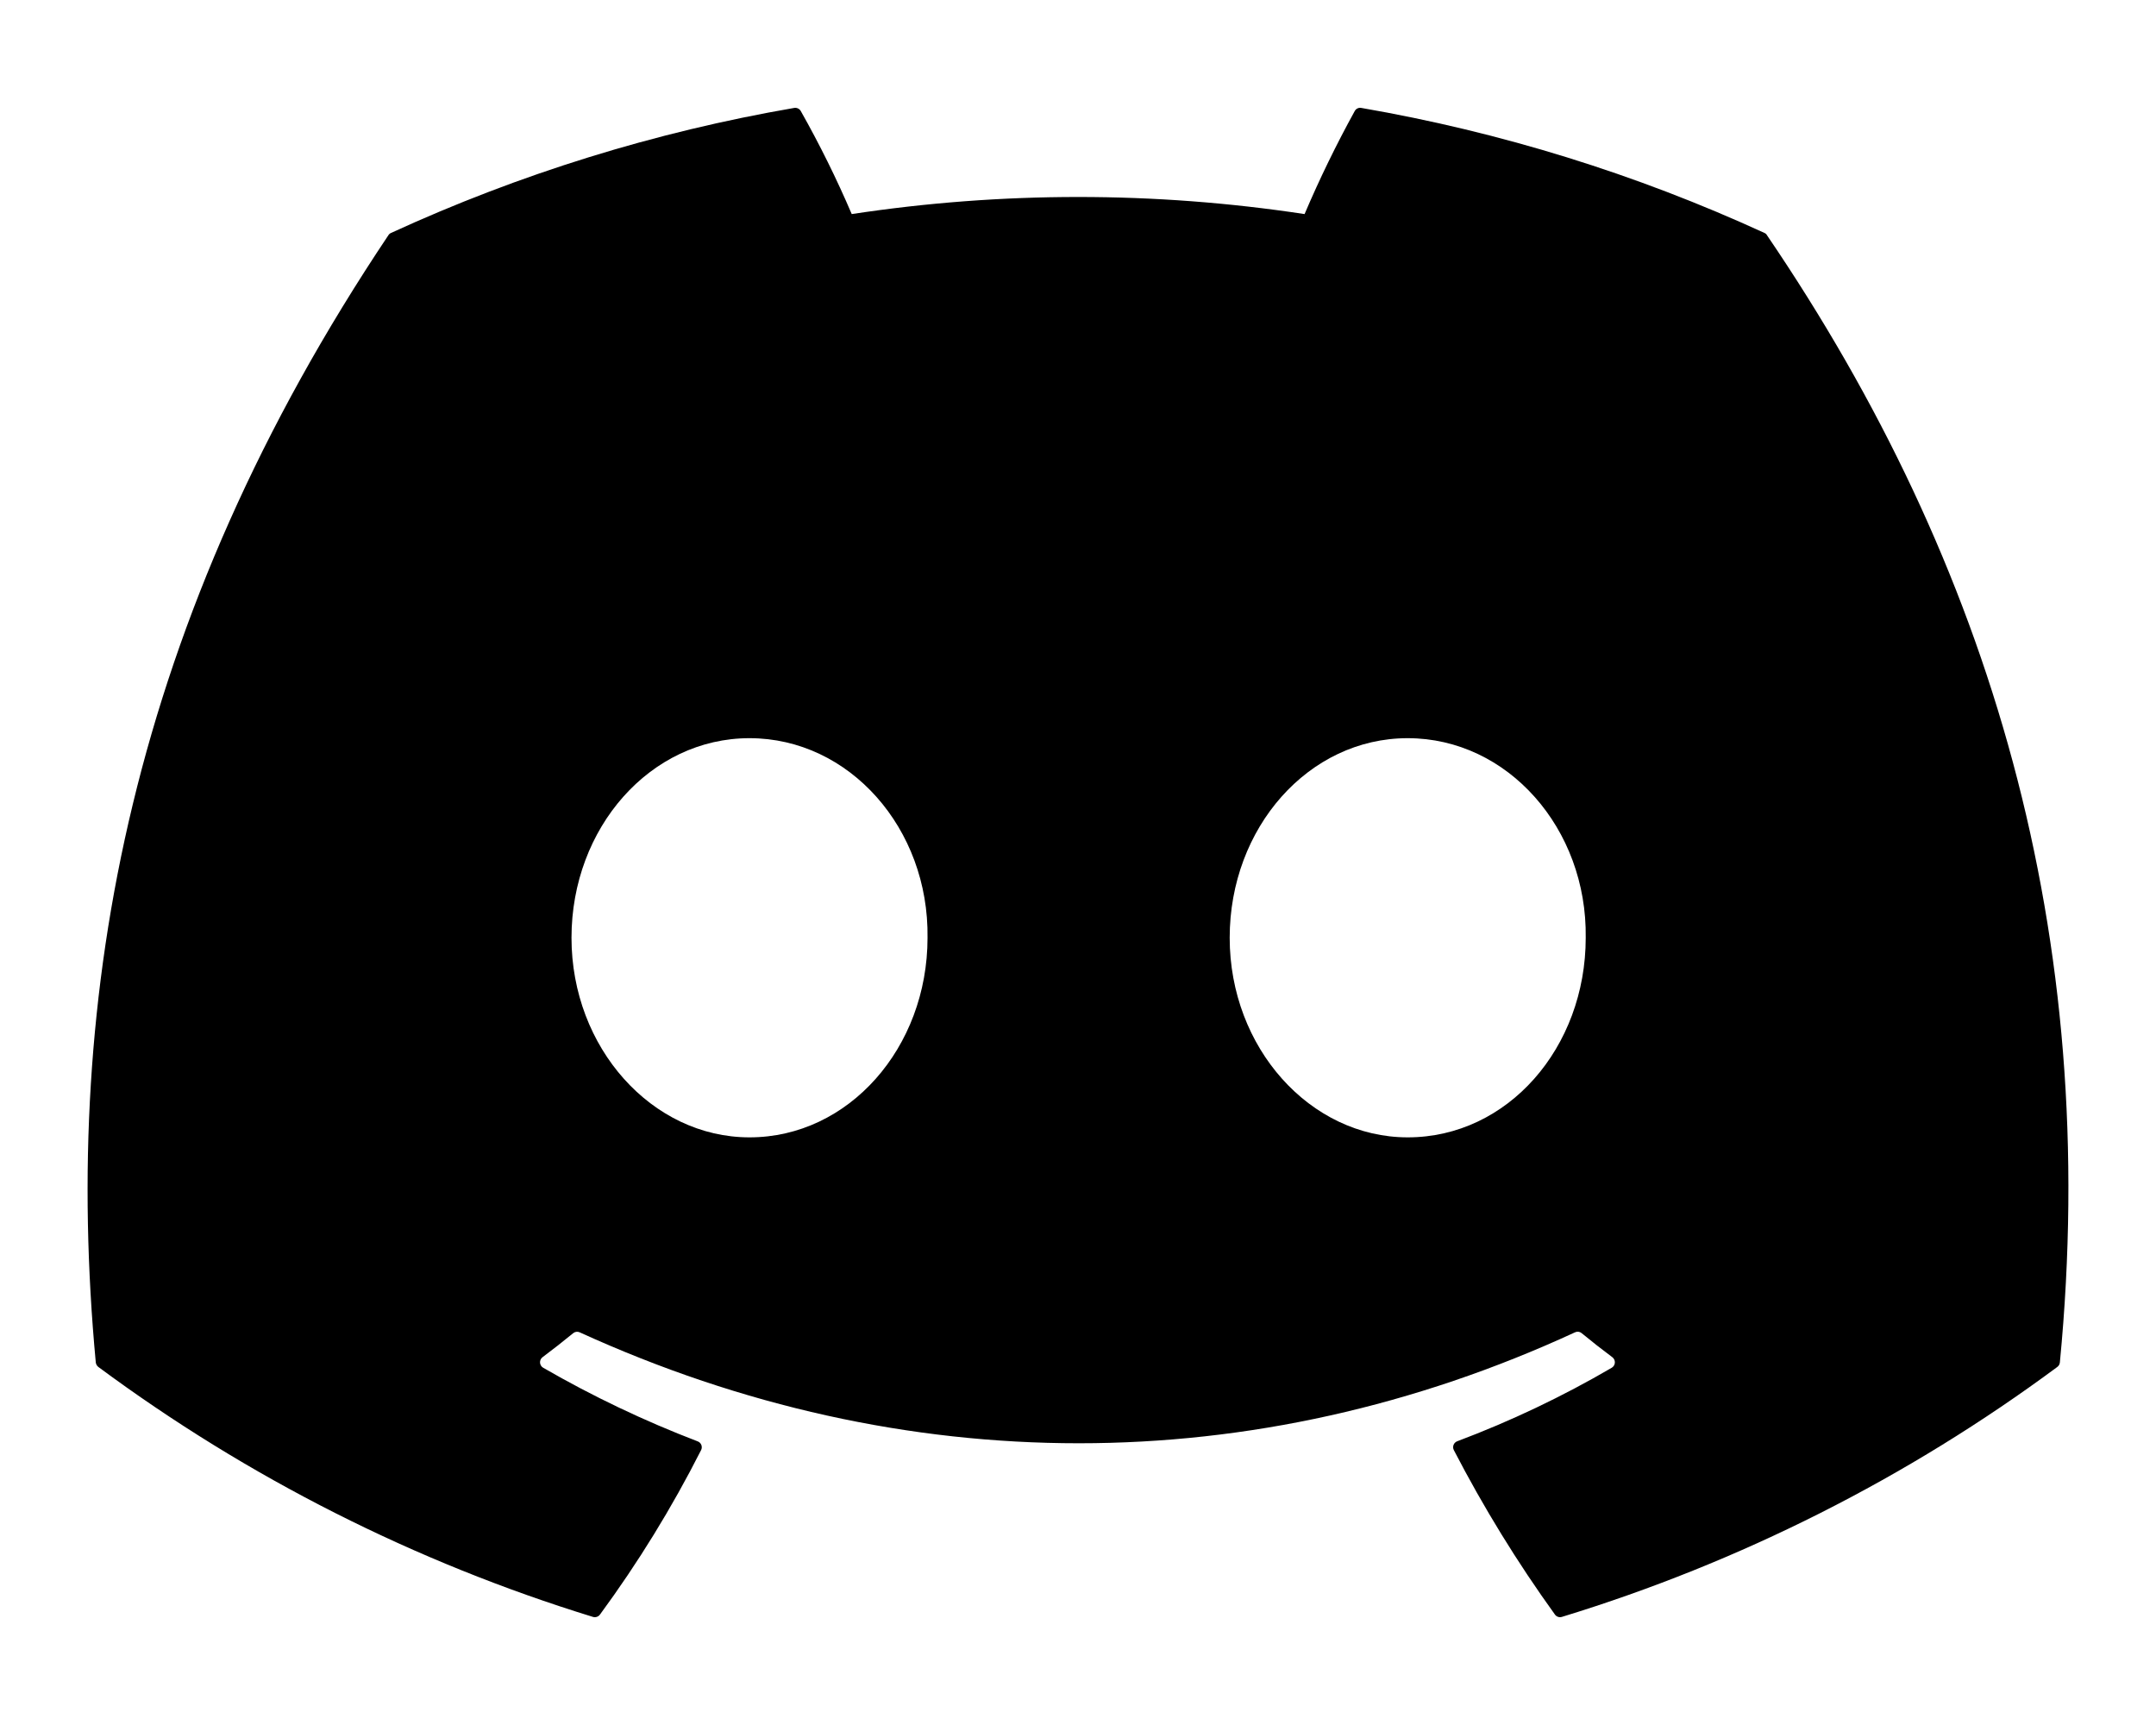
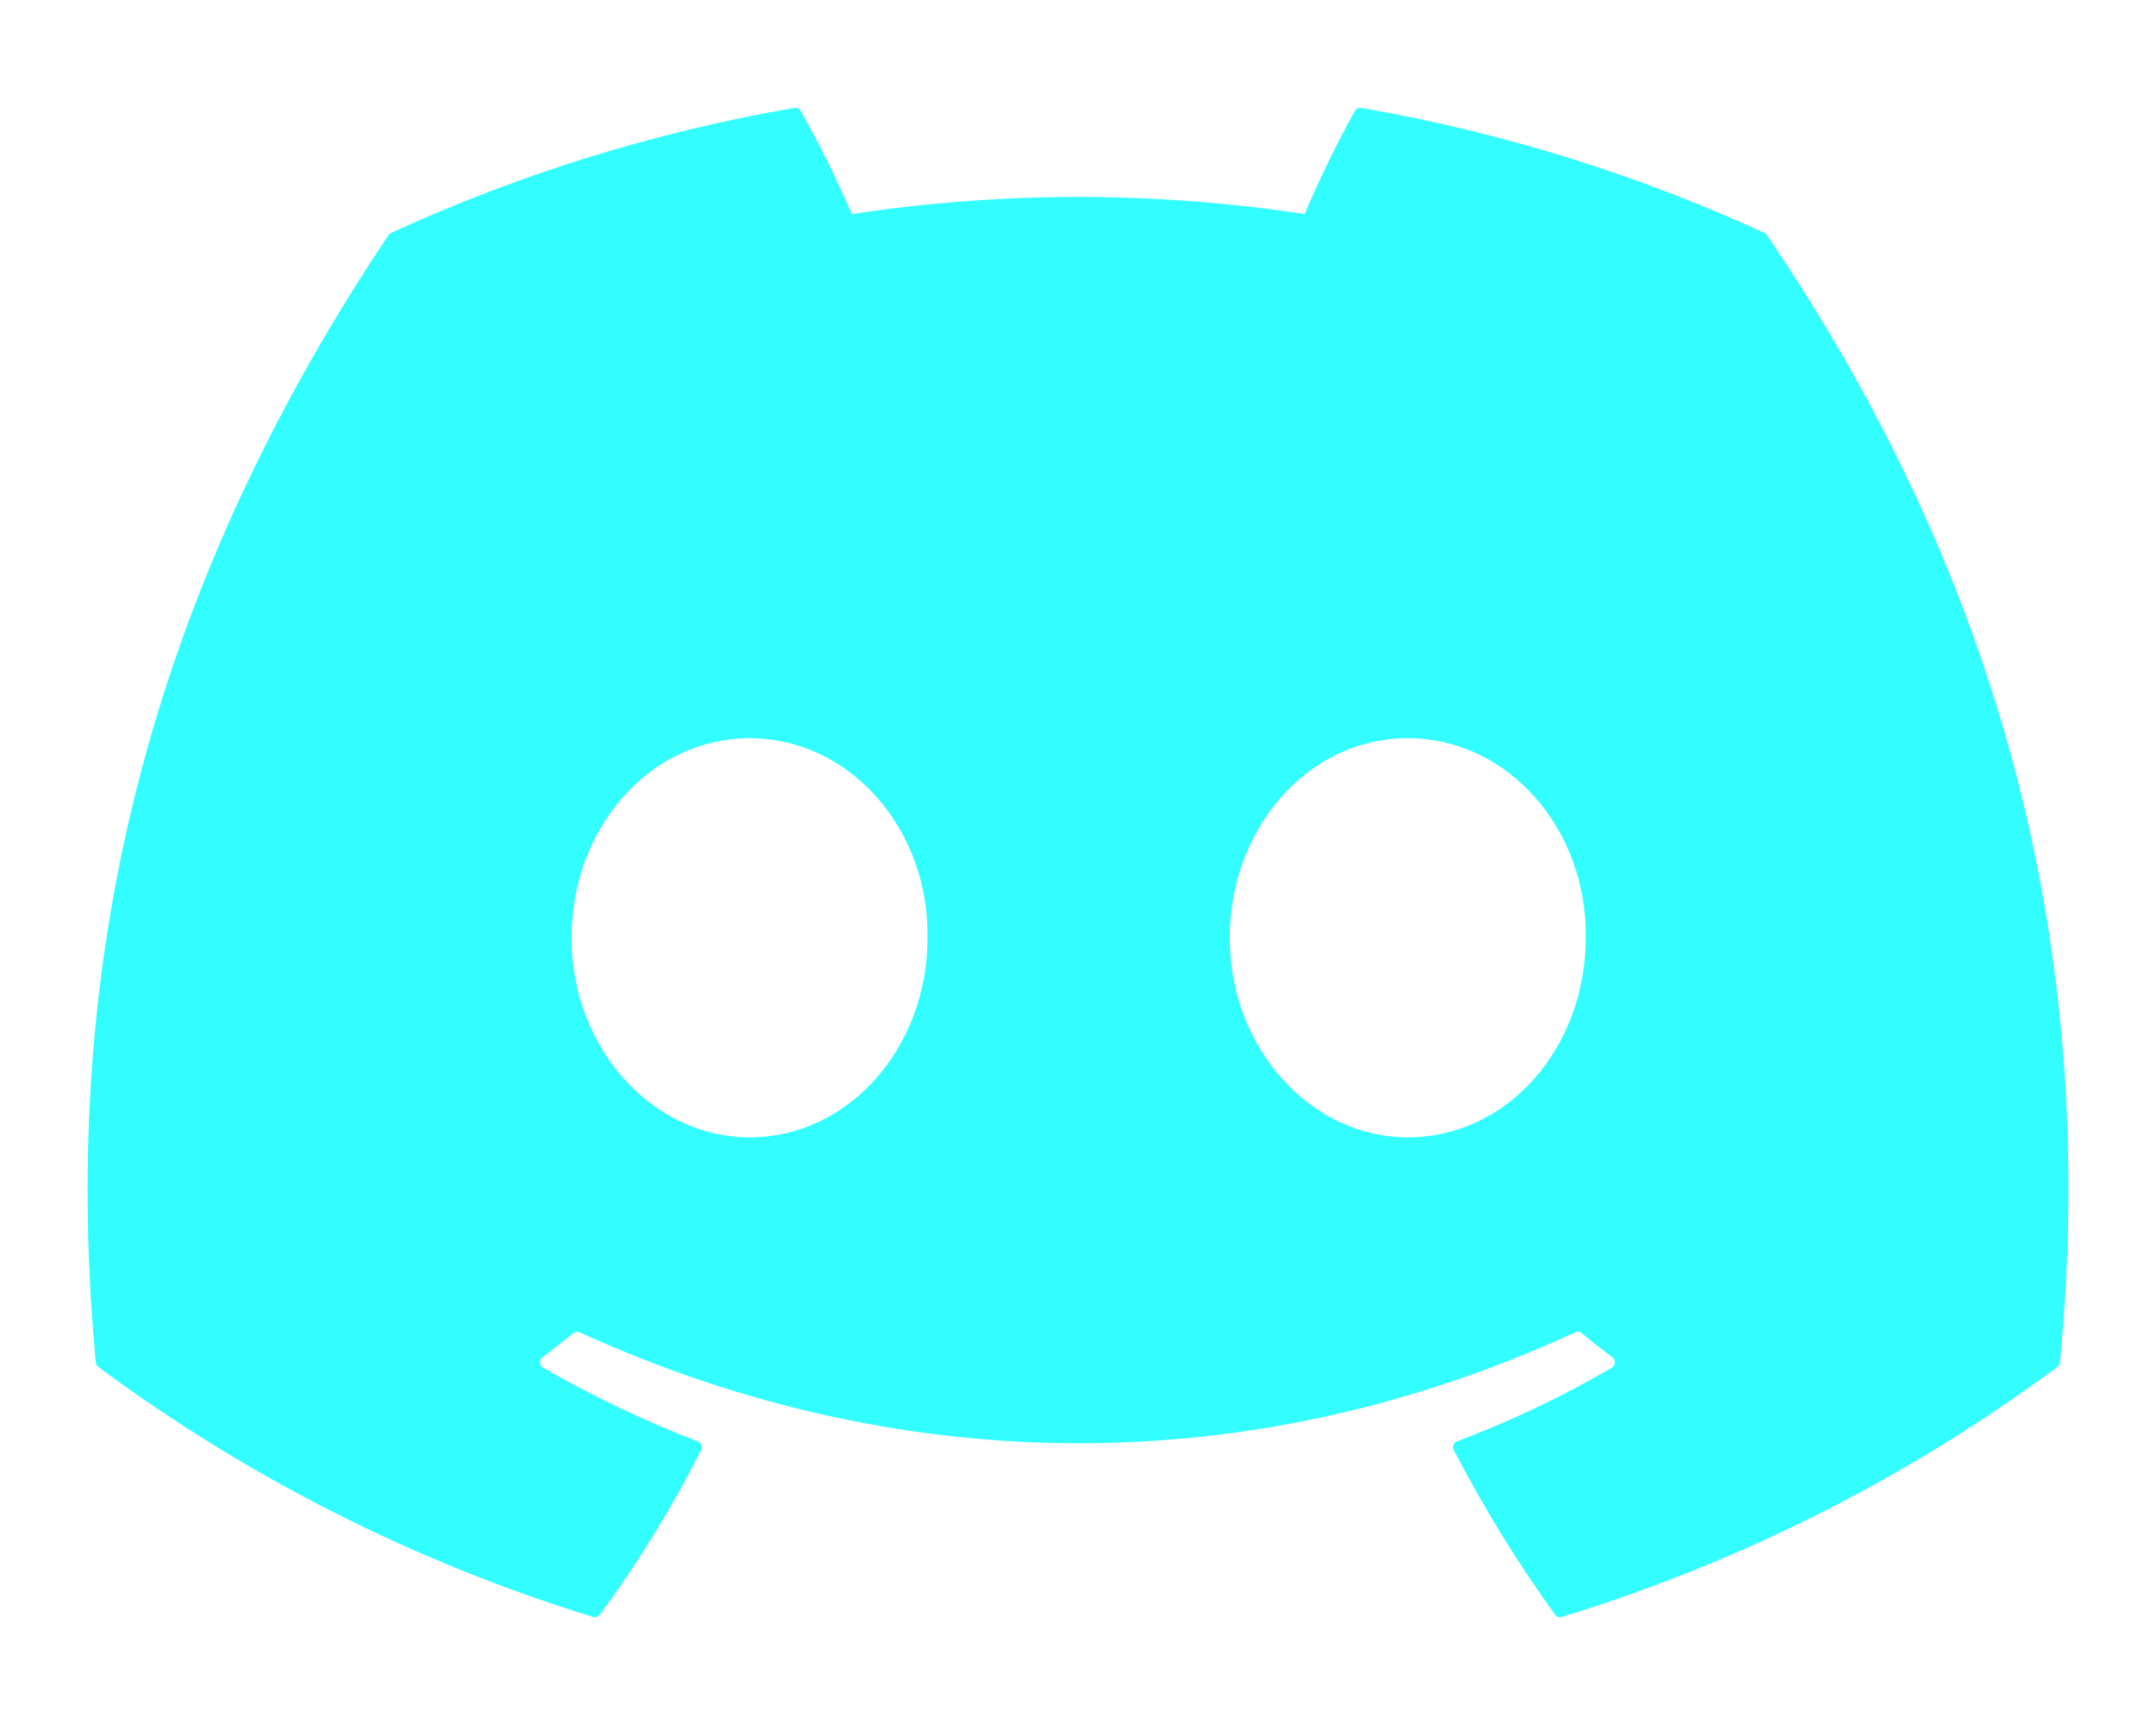
<svg xmlns="http://www.w3.org/2000/svg" aria-hidden="true" focusable="false" data-prefix="fab" data-icon="discord" role="img" viewBox="0 0 640 512" class="svg-inline--fa fa-discord fa-w-20 fa-9x">
-   <path fill="currentColor" d="M524.531,69.836a1.5,1.5,0,0,0-.764-.7A485.065,485.065,0,0,0,404.081,32.03a1.816,1.816,0,0,0-1.923.91,337.461,337.461,0,0,0-14.9,30.6,447.848,447.848,0,0,0-134.426,0,309.541,309.541,0,0,0-15.135-30.6,1.89,1.89,0,0,0-1.924-.91A483.689,483.689,0,0,0,116.085,69.137a1.712,1.712,0,0,0-.788.676C39.068,183.651,18.186,294.69,28.43,404.354a2.016,2.016,0,0,0,.765,1.375A487.666,487.666,0,0,0,176.02,479.918a1.9,1.9,0,0,0,2.063-.676A348.2,348.2,0,0,0,208.12,430.4a1.86,1.86,0,0,0-1.019-2.588,321.173,321.173,0,0,1-45.868-21.853,1.885,1.885,0,0,1-.185-3.126c3.082-2.309,6.166-4.711,9.109-7.137a1.819,1.819,0,0,1,1.9-.256c96.229,43.917,200.41,43.917,295.5,0a1.812,1.812,0,0,1,1.924.233c2.944,2.426,6.027,4.851,9.132,7.16a1.884,1.884,0,0,1-.162,3.126,301.407,301.407,0,0,1-45.89,21.83,1.875,1.875,0,0,0-1,2.611,391.055,391.055,0,0,0,30.014,48.815,1.864,1.864,0,0,0,2.063.7A486.048,486.048,0,0,0,610.7,405.729a1.882,1.882,0,0,0,.765-1.352C623.729,277.594,590.933,167.465,524.531,69.836ZM222.491,337.58c-28.972,0-52.844-26.587-52.844-59.239S193.056,219.1,222.491,219.1c29.665,0,53.306,26.82,52.843,59.239C275.334,310.993,251.924,337.58,222.491,337.58Zm195.38,0c-28.971,0-52.843-26.587-52.843-59.239S388.437,219.1,417.871,219.1c29.667,0,53.307,26.82,52.844,59.239C470.715,310.993,447.538,337.58,417.871,337.58Z" class="" />
+   <path fill="#32feff" d="M524.531,69.836a1.5,1.5,0,0,0-.764-.7A485.065,485.065,0,0,0,404.081,32.03a1.816,1.816,0,0,0-1.923.91,337.461,337.461,0,0,0-14.9,30.6,447.848,447.848,0,0,0-134.426,0,309.541,309.541,0,0,0-15.135-30.6,1.89,1.89,0,0,0-1.924-.91A483.689,483.689,0,0,0,116.085,69.137a1.712,1.712,0,0,0-.788.676C39.068,183.651,18.186,294.69,28.43,404.354a2.016,2.016,0,0,0,.765,1.375A487.666,487.666,0,0,0,176.02,479.918a1.9,1.9,0,0,0,2.063-.676A348.2,348.2,0,0,0,208.12,430.4a1.86,1.86,0,0,0-1.019-2.588,321.173,321.173,0,0,1-45.868-21.853,1.885,1.885,0,0,1-.185-3.126c3.082-2.309,6.166-4.711,9.109-7.137a1.819,1.819,0,0,1,1.9-.256c96.229,43.917,200.41,43.917,295.5,0a1.812,1.812,0,0,1,1.924.233c2.944,2.426,6.027,4.851,9.132,7.16a1.884,1.884,0,0,1-.162,3.126,301.407,301.407,0,0,1-45.89,21.83,1.875,1.875,0,0,0-1,2.611,391.055,391.055,0,0,0,30.014,48.815,1.864,1.864,0,0,0,2.063.7A486.048,486.048,0,0,0,610.7,405.729a1.882,1.882,0,0,0,.765-1.352C623.729,277.594,590.933,167.465,524.531,69.836ZM222.491,337.58c-28.972,0-52.844-26.587-52.844-59.239S193.056,219.1,222.491,219.1c29.665,0,53.306,26.82,52.843,59.239C275.334,310.993,251.924,337.58,222.491,337.58Zm195.38,0c-28.971,0-52.843-26.587-52.843-59.239S388.437,219.1,417.871,219.1c29.667,0,53.307,26.82,52.844,59.239C470.715,310.993,447.538,337.58,417.871,337.58Z" class="" />
</svg>
